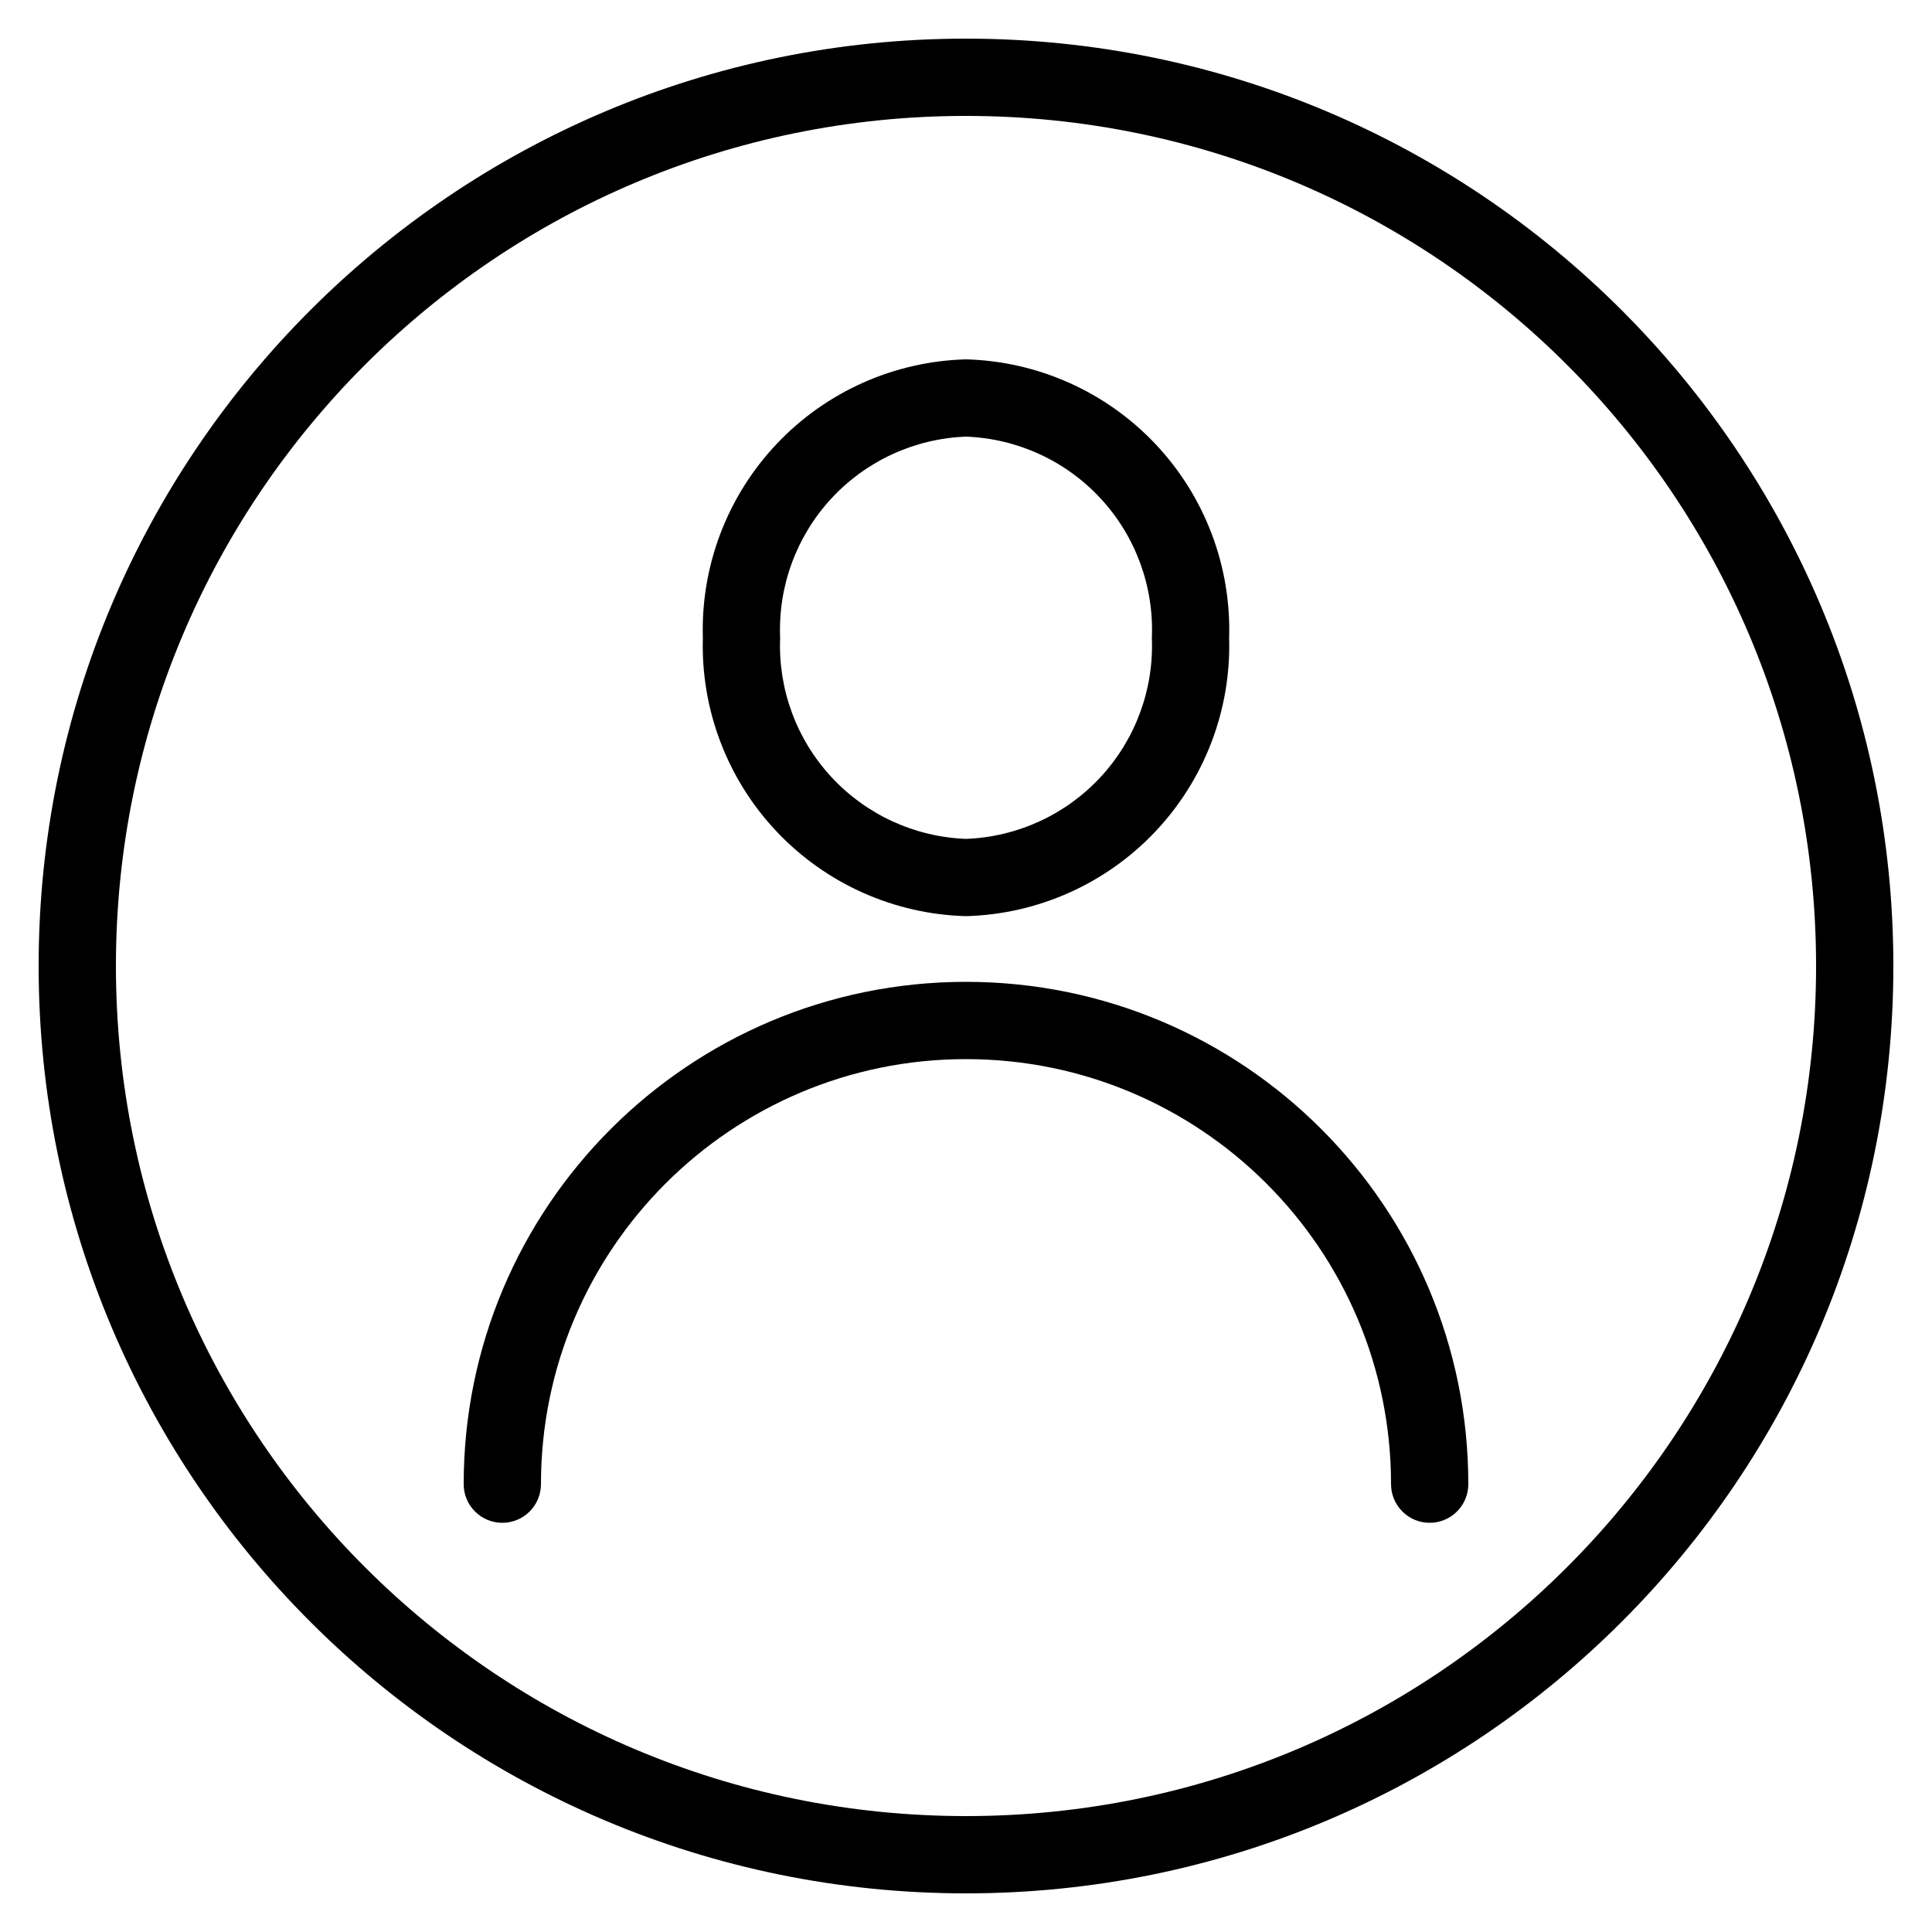
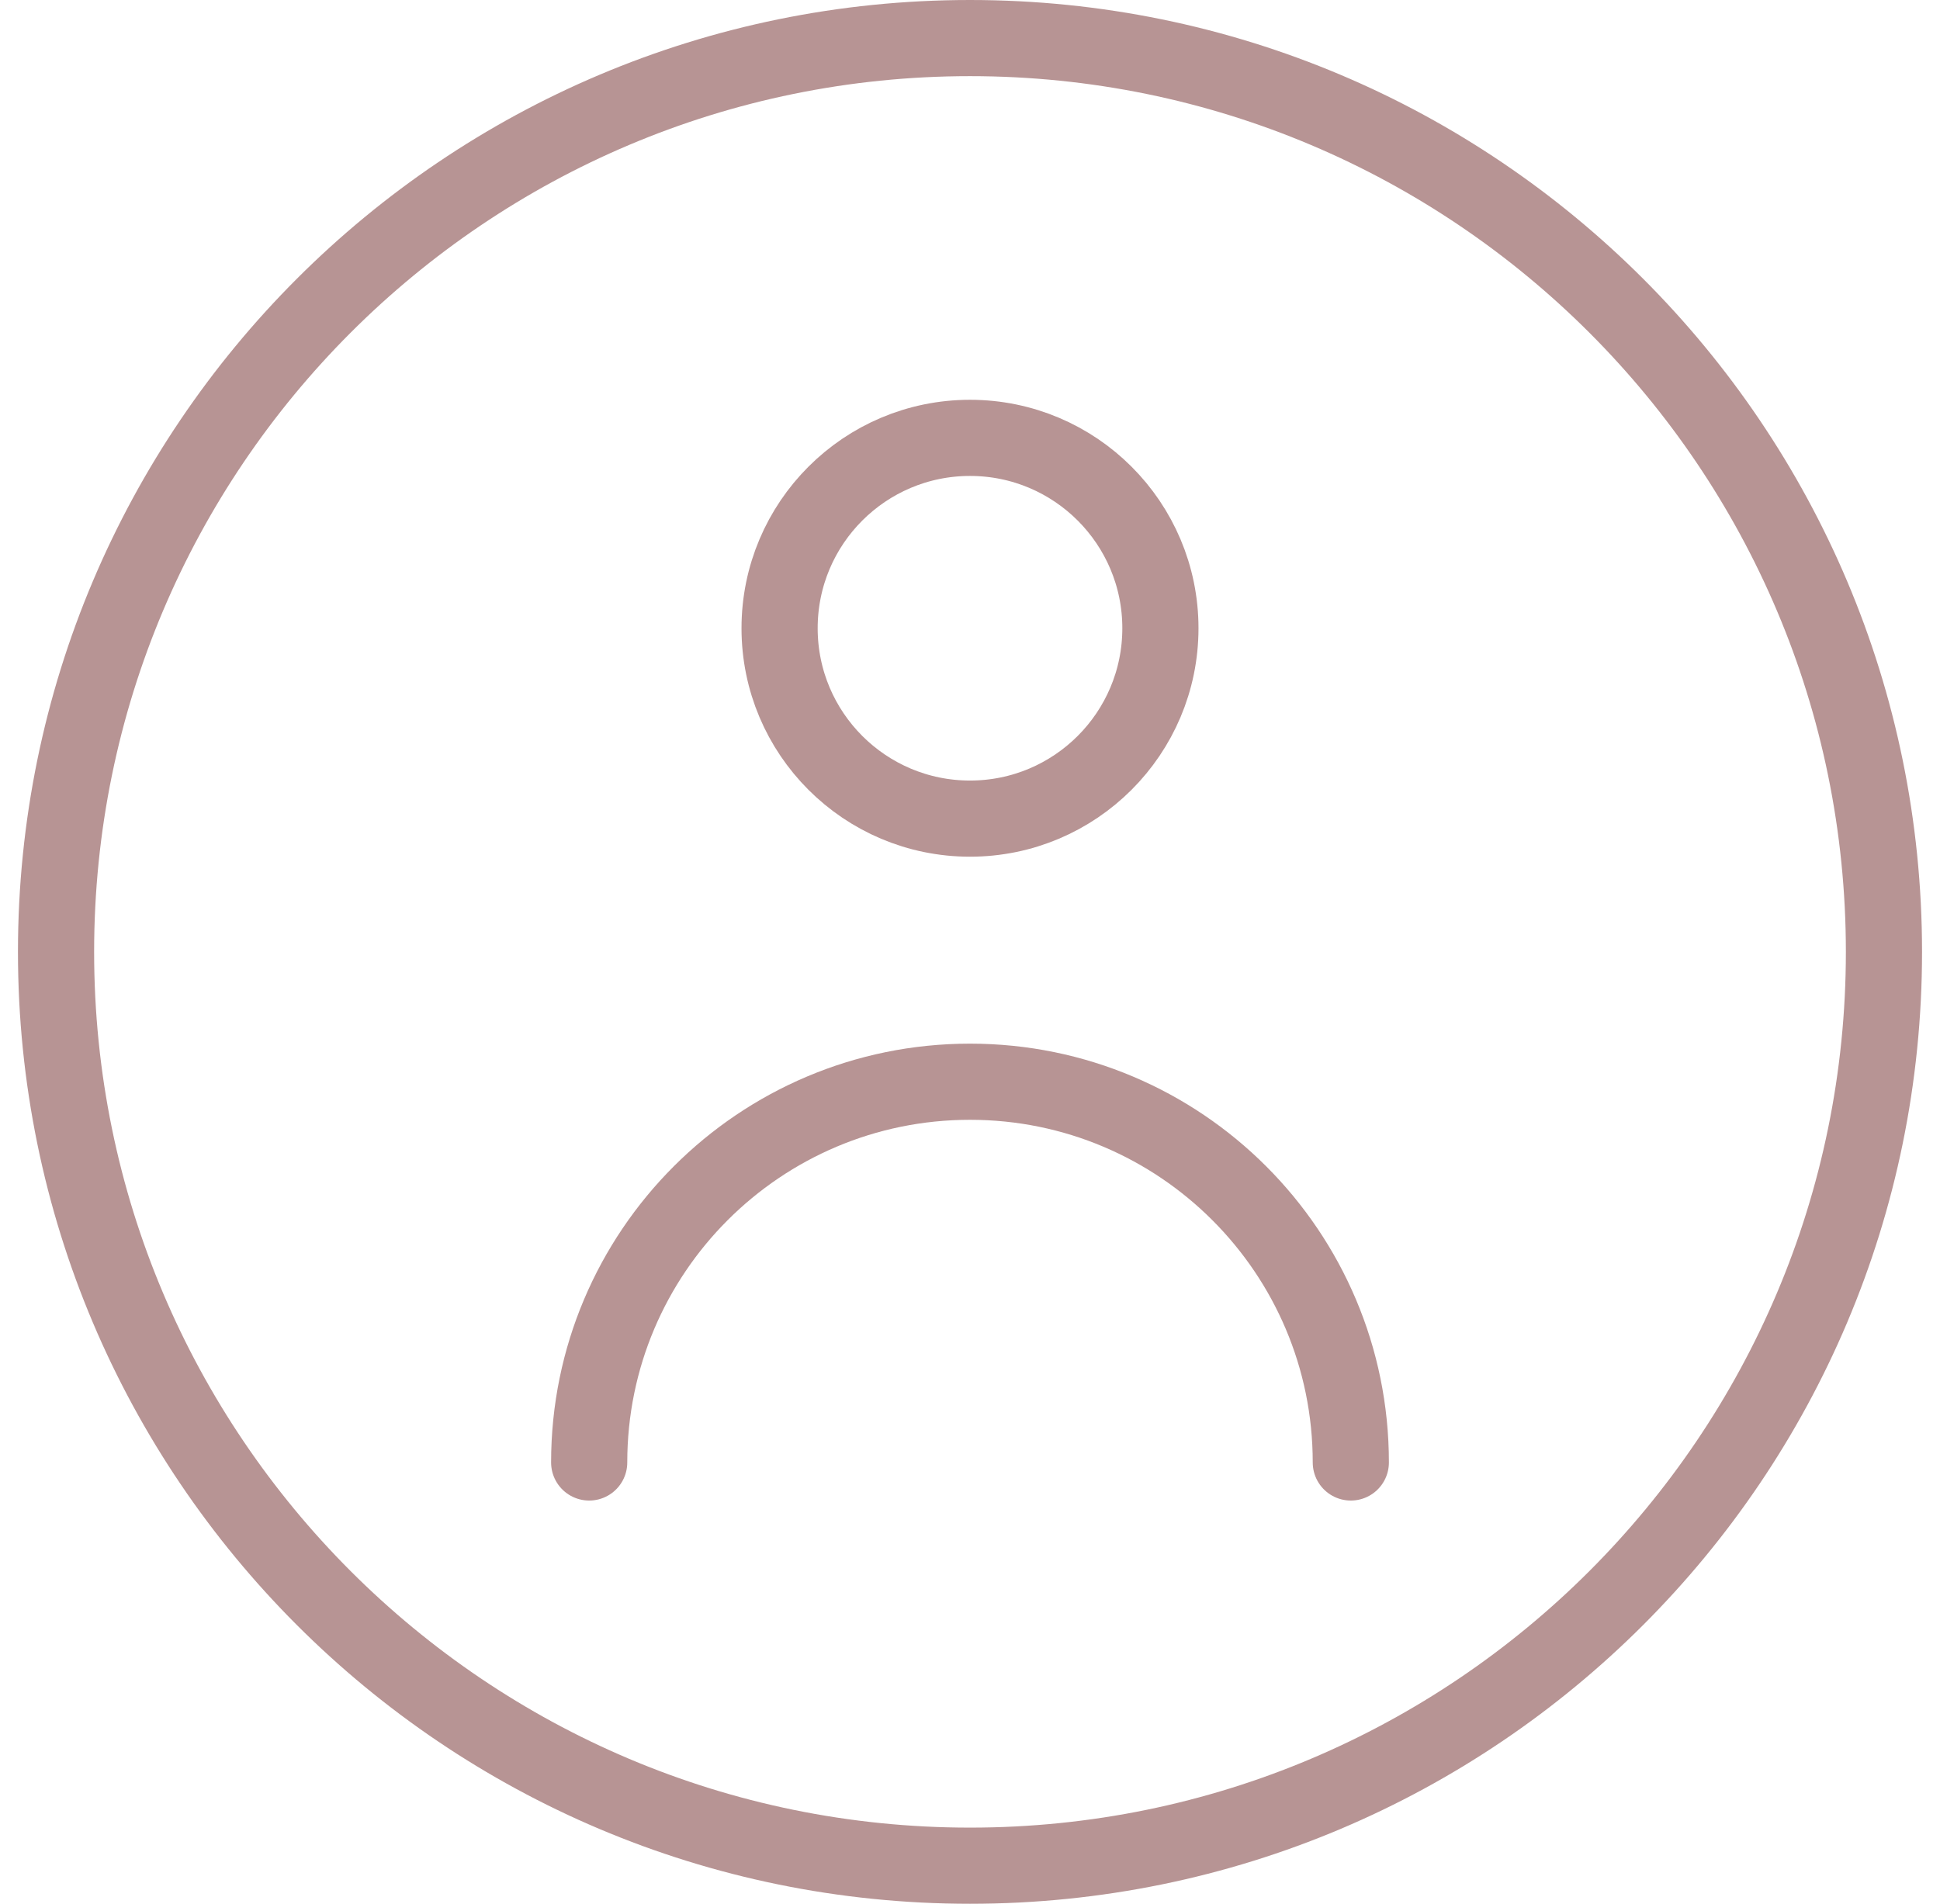
- <svg xmlns="http://www.w3.org/2000/svg" data-name="Layer 1" id="Layer_1" viewBox="0 0 50 50">
-   <path d="M25,1A24,24,0,1,0,49,25,24,24,0,0,0,25,1Zm0,46A22,22,0,1,1,47,25,22,22,0,0,1,25,47Z" />
-   <path d="M25,25.41a13,13,0,0,0-13,13,1,1,0,0,0,2,0,11,11,0,1,1,22,0,1,1,0,0,0,2,0A13,13,0,0,0,25,25.41Z" />
-   <path d="M25,23.71a7,7,0,0,0,6.81-7.2A7,7,0,0,0,25,9.3a7,7,0,0,0-6.81,7.21A7,7,0,0,0,25,23.71ZM25,11.3a5,5,0,0,1,4.81,5.21A5,5,0,0,1,25,21.71a5,5,0,0,1-4.81-5.2A5,5,0,0,1,25,11.3Z" />
+ <svg xmlns="http://www.w3.org/2000/svg" width="54px" height="53px" viewBox="0 0 50 50" fill="none" stroke="#B79494" stroke-width="2" stroke-linecap="round" stroke-linejoin="round">
+   <circle cx="25" cy="25" r="24" />
+   <circle cx="25" cy="16.5" r="5" />
+   <path d="M15 38.41a10 10 0 0 1 20 0" />
</svg>
